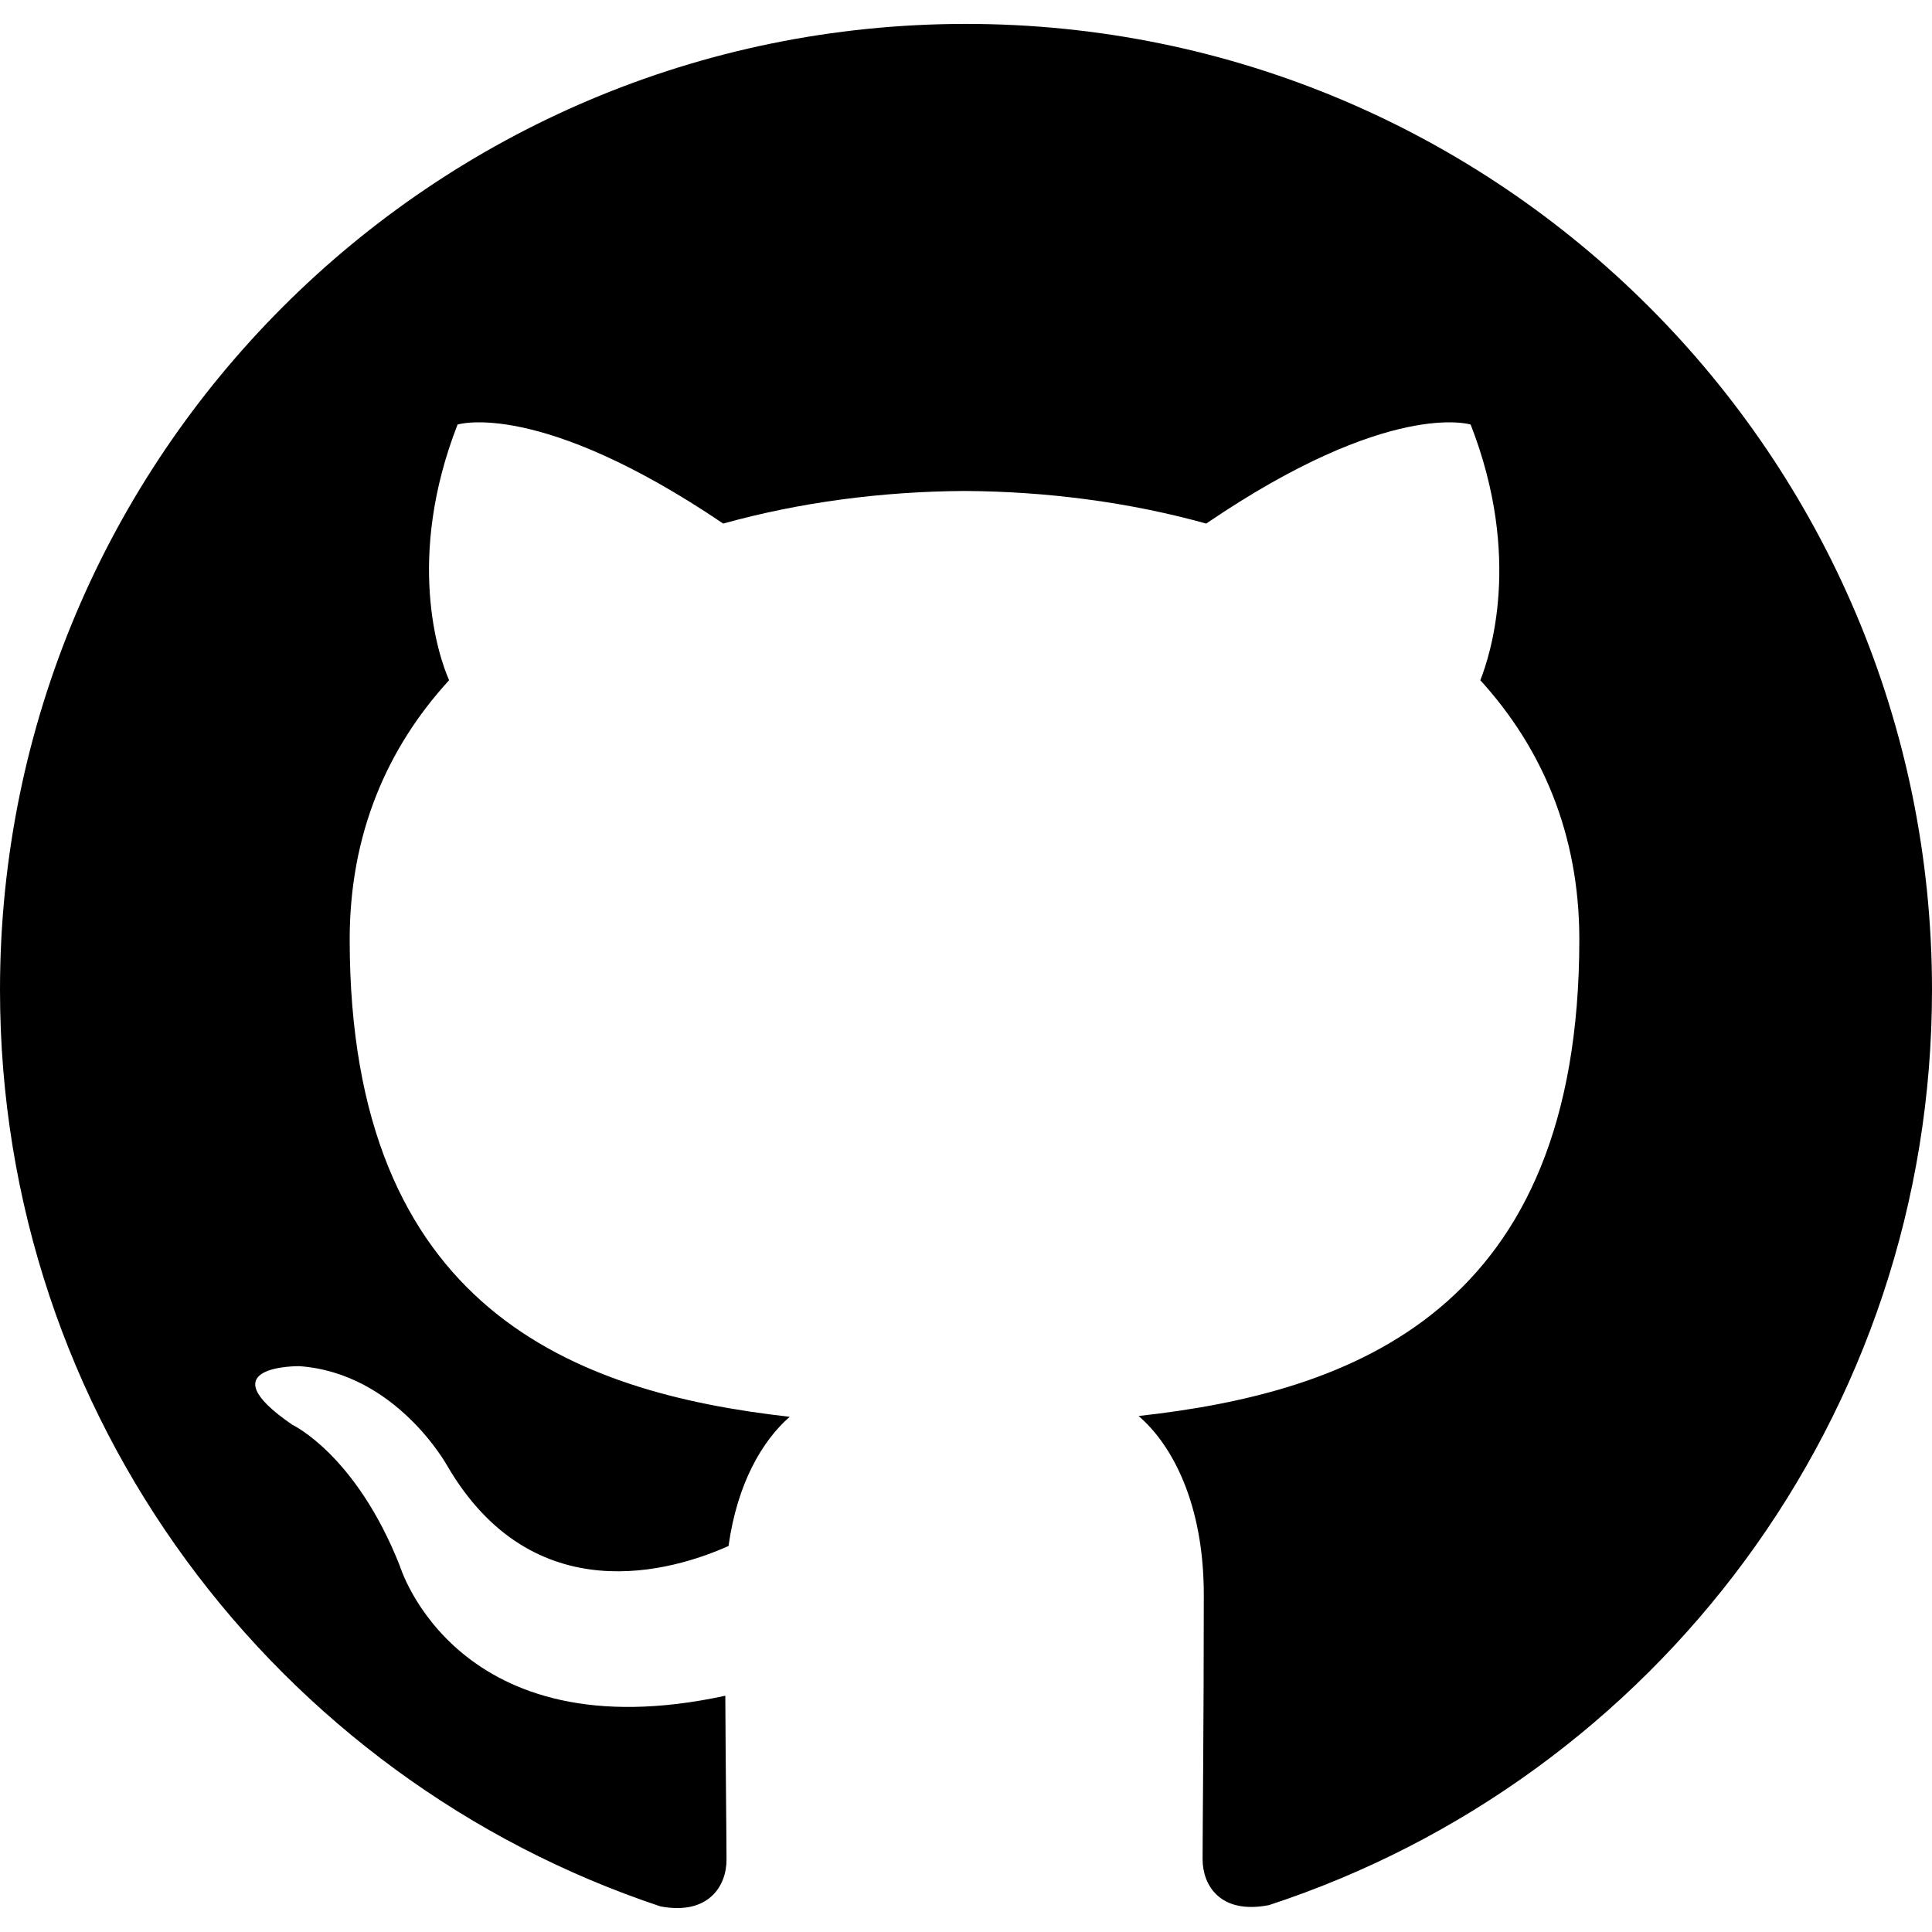
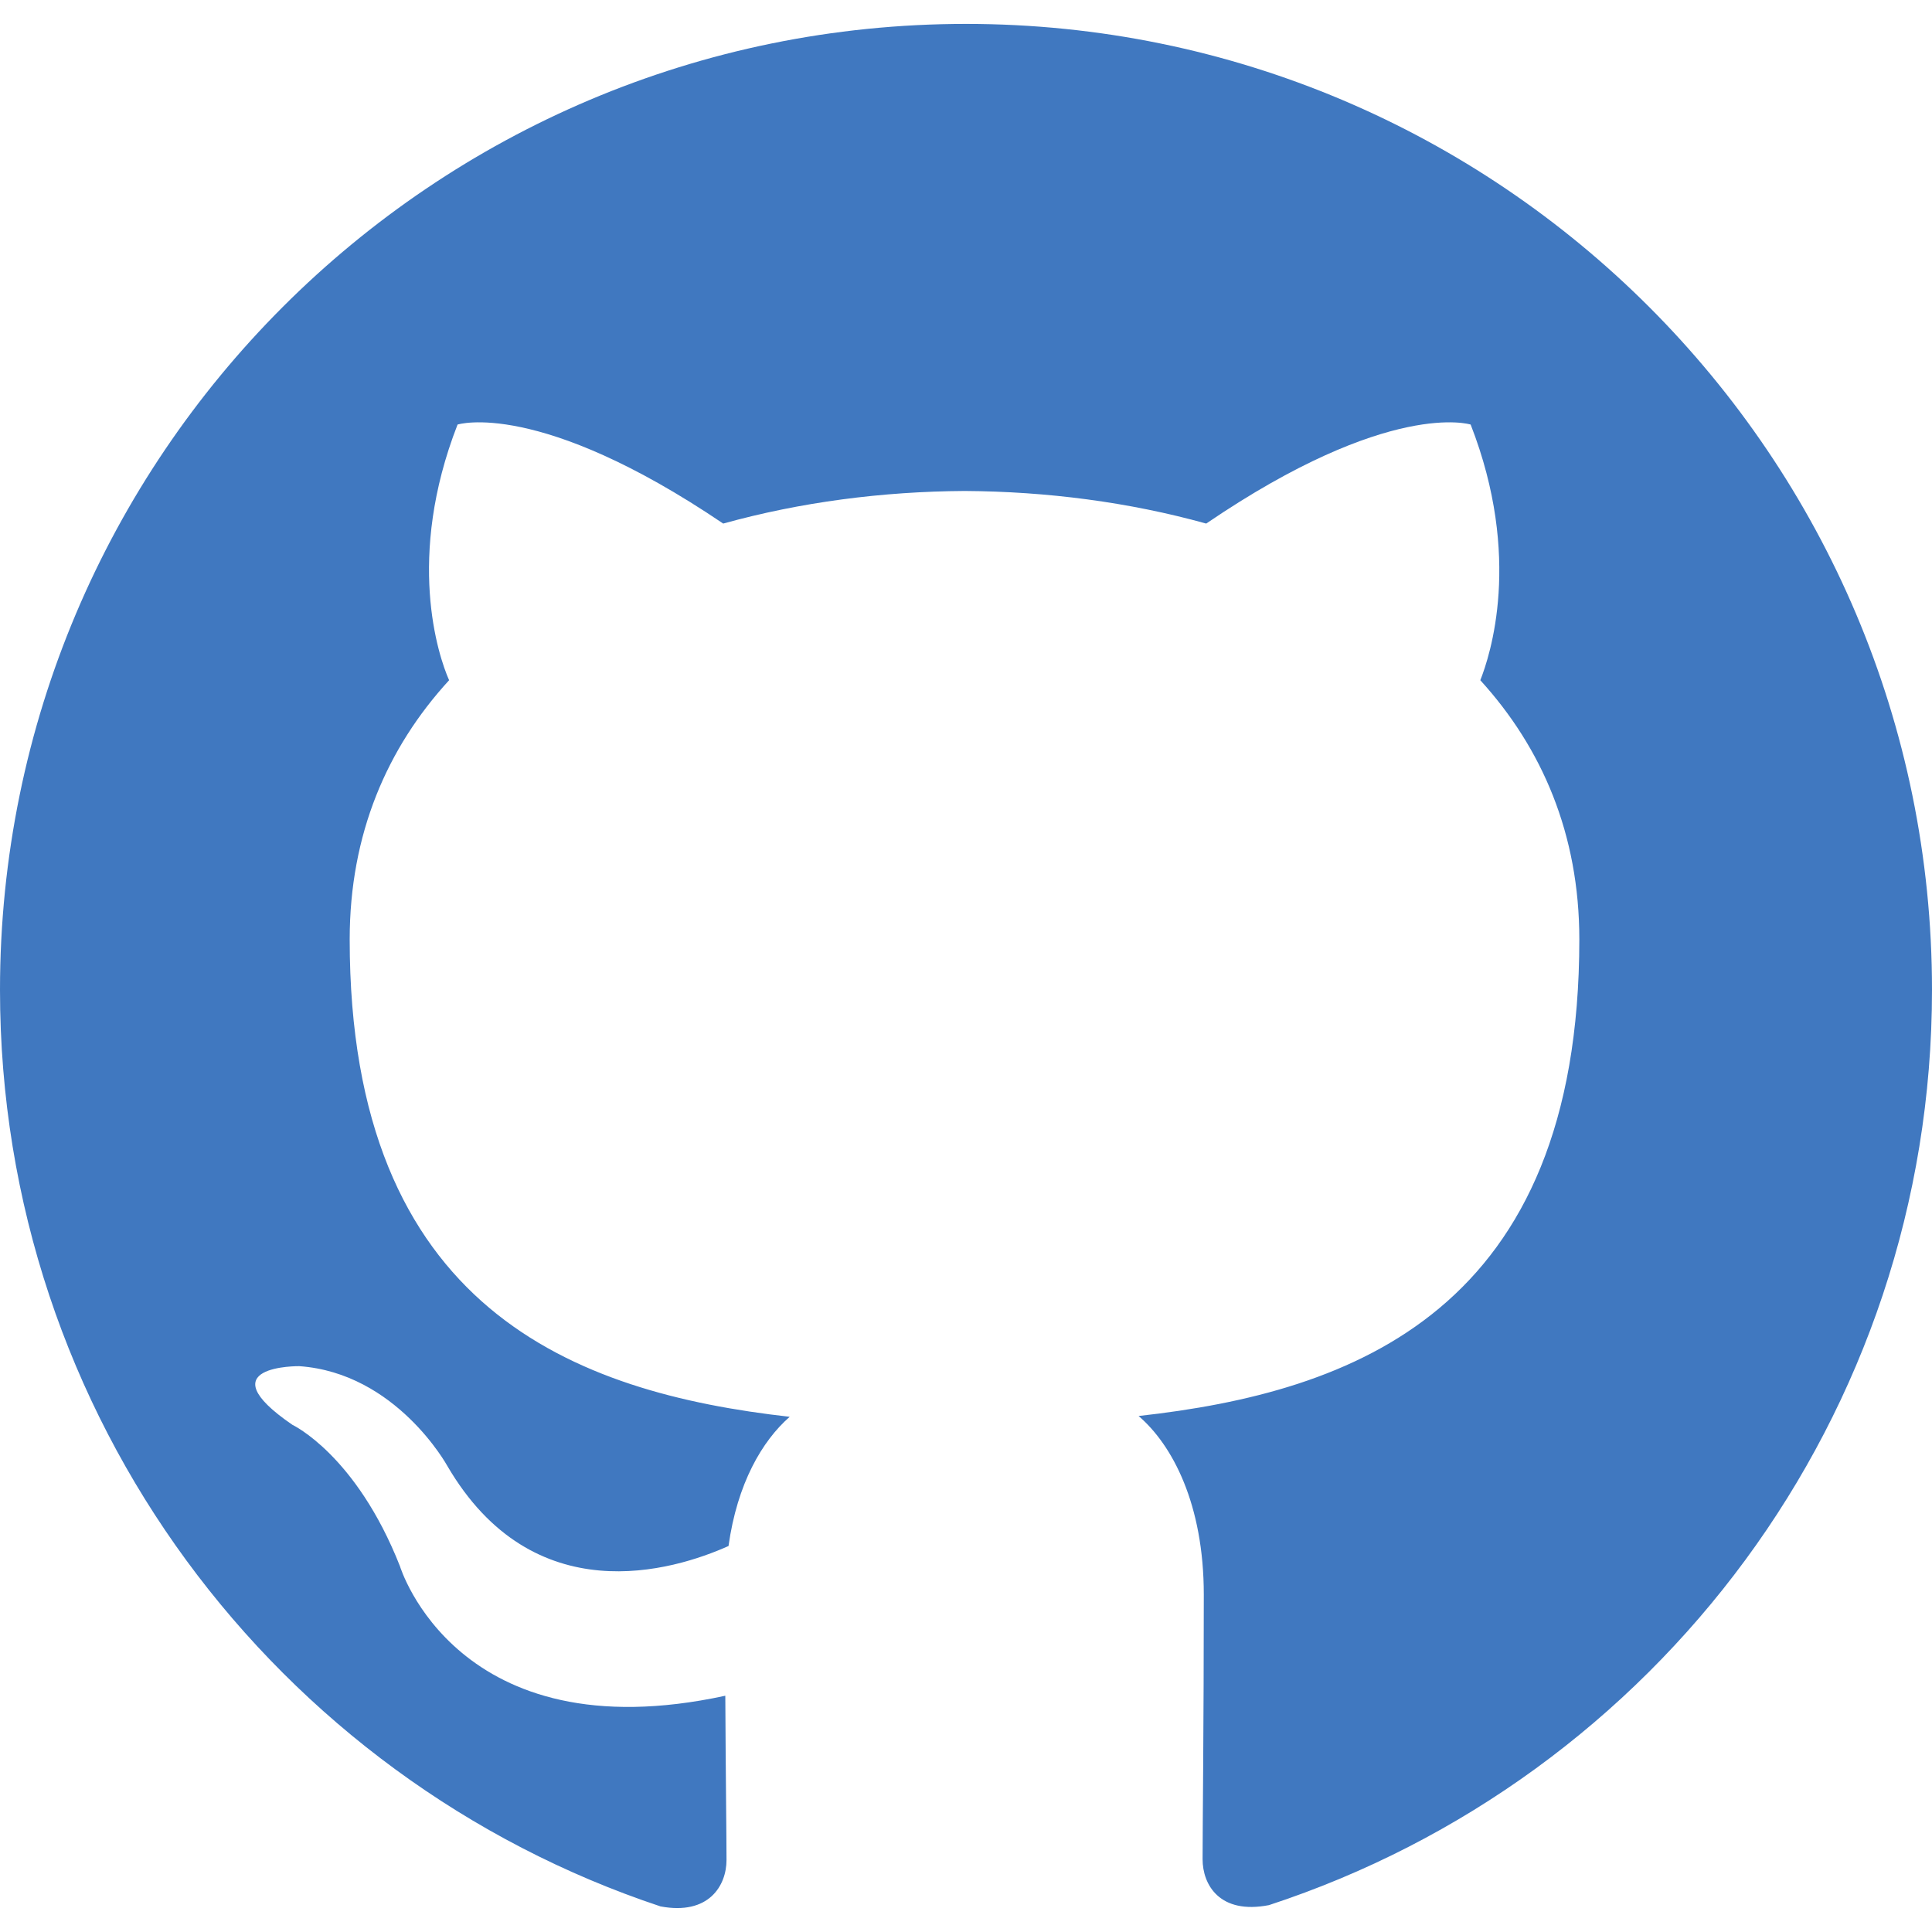
- <svg xmlns="http://www.w3.org/2000/svg" role="img" width="24" height="24" viewBox="0 0 24 24" fill="4078c0">
+ <svg xmlns="http://www.w3.org/2000/svg" role="img" width="24" height="24" viewBox="0 0 24 24" fill="#4078c0">
  <path d="M12 .297c-6.63 0-12 5.373-12 12 0 5.303 3.438 9.8 8.205 11.385.6.113.82-.258.82-.577 0-.285-.01-1.04-.015-2.04-3.338.724-4.042-1.61-4.042-1.61C4.422 18.07 3.633 17.7 3.633 17.7c-1.087-.744.084-.729.084-.729 1.205.084 1.838 1.236 1.838 1.236 1.07 1.835 2.809 1.305 3.495.998.108-.776.417-1.305.76-1.605-2.665-.3-5.466-1.332-5.466-5.93 0-1.31.465-2.38 1.235-3.22-.135-.303-.54-1.523.105-3.176 0 0 1.005-.322 3.3 1.23.96-.267 1.98-.399 3-.405 1.02.006 2.04.138 3 .405 2.28-1.552 3.285-1.23 3.285-1.23.645 1.653.24 2.873.12 3.176.765.84 1.23 1.91 1.23 3.22 0 4.61-2.805 5.625-5.475 5.92.42.36.81 1.096.81 2.22 0 1.606-.015 2.896-.015 3.286 0 .315.21.69.825.57C20.565 22.092 24 17.592 24 12.297c0-6.627-5.373-12-12-12" />
</svg>
